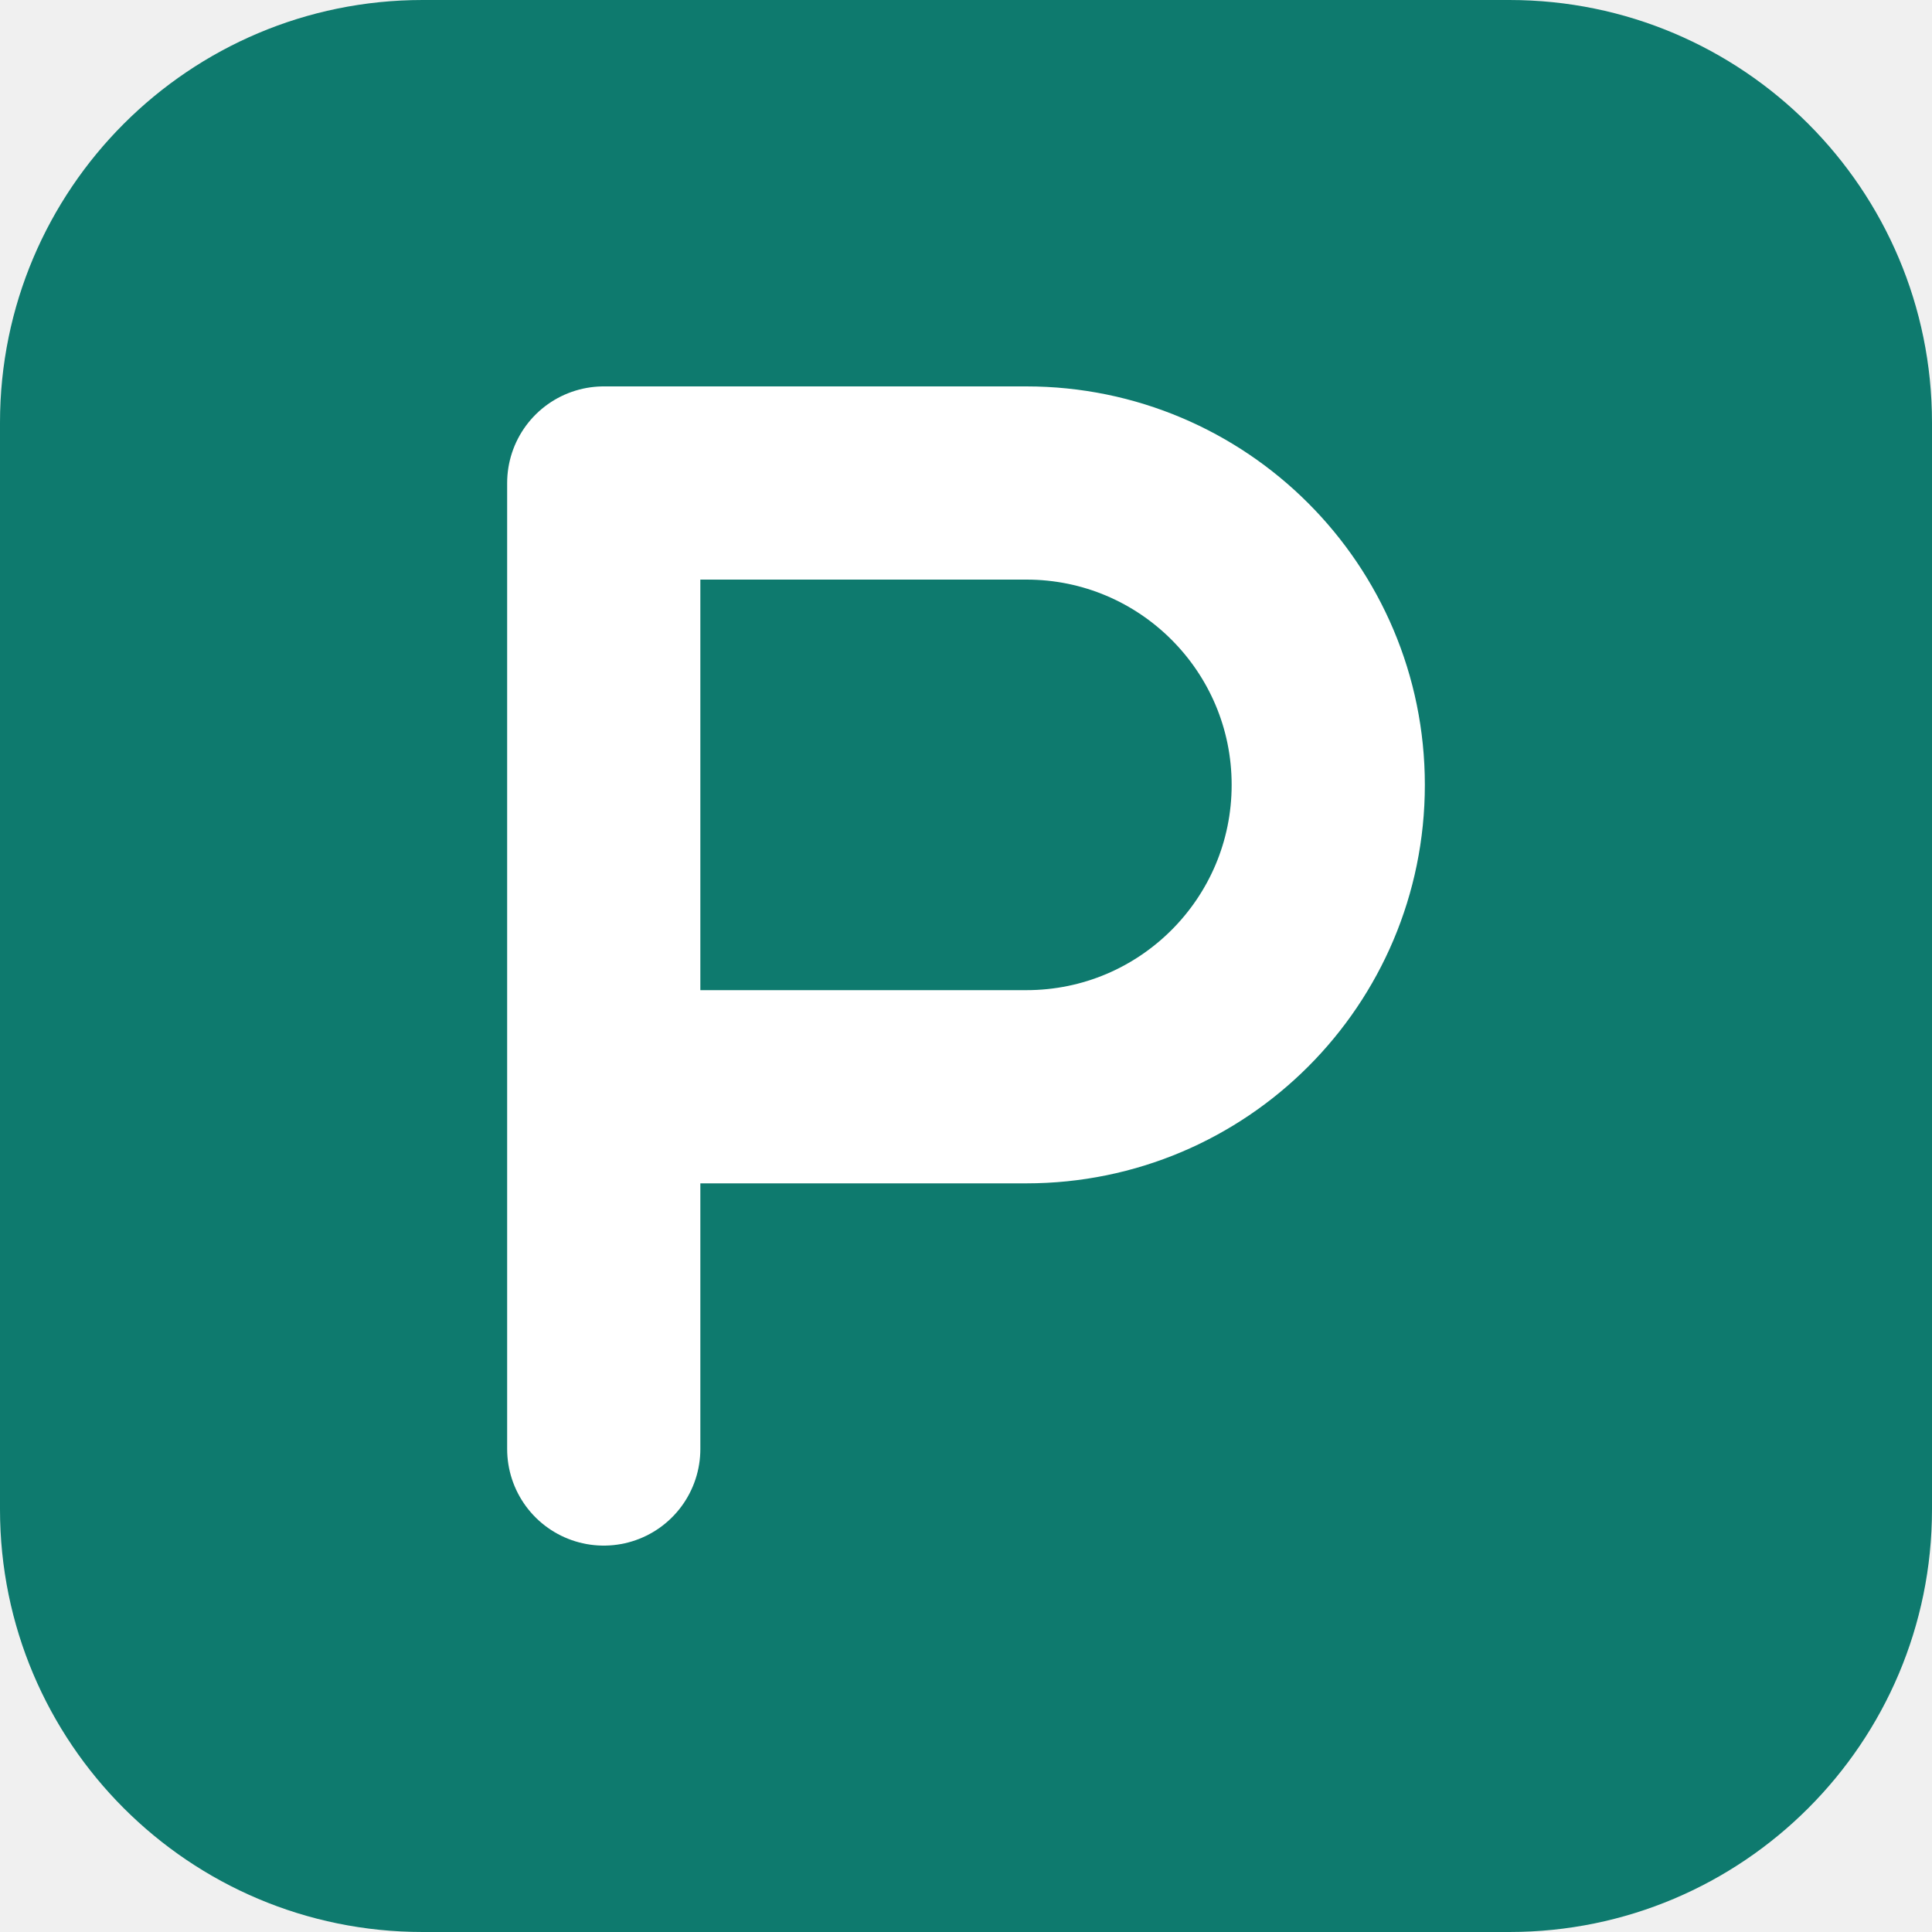
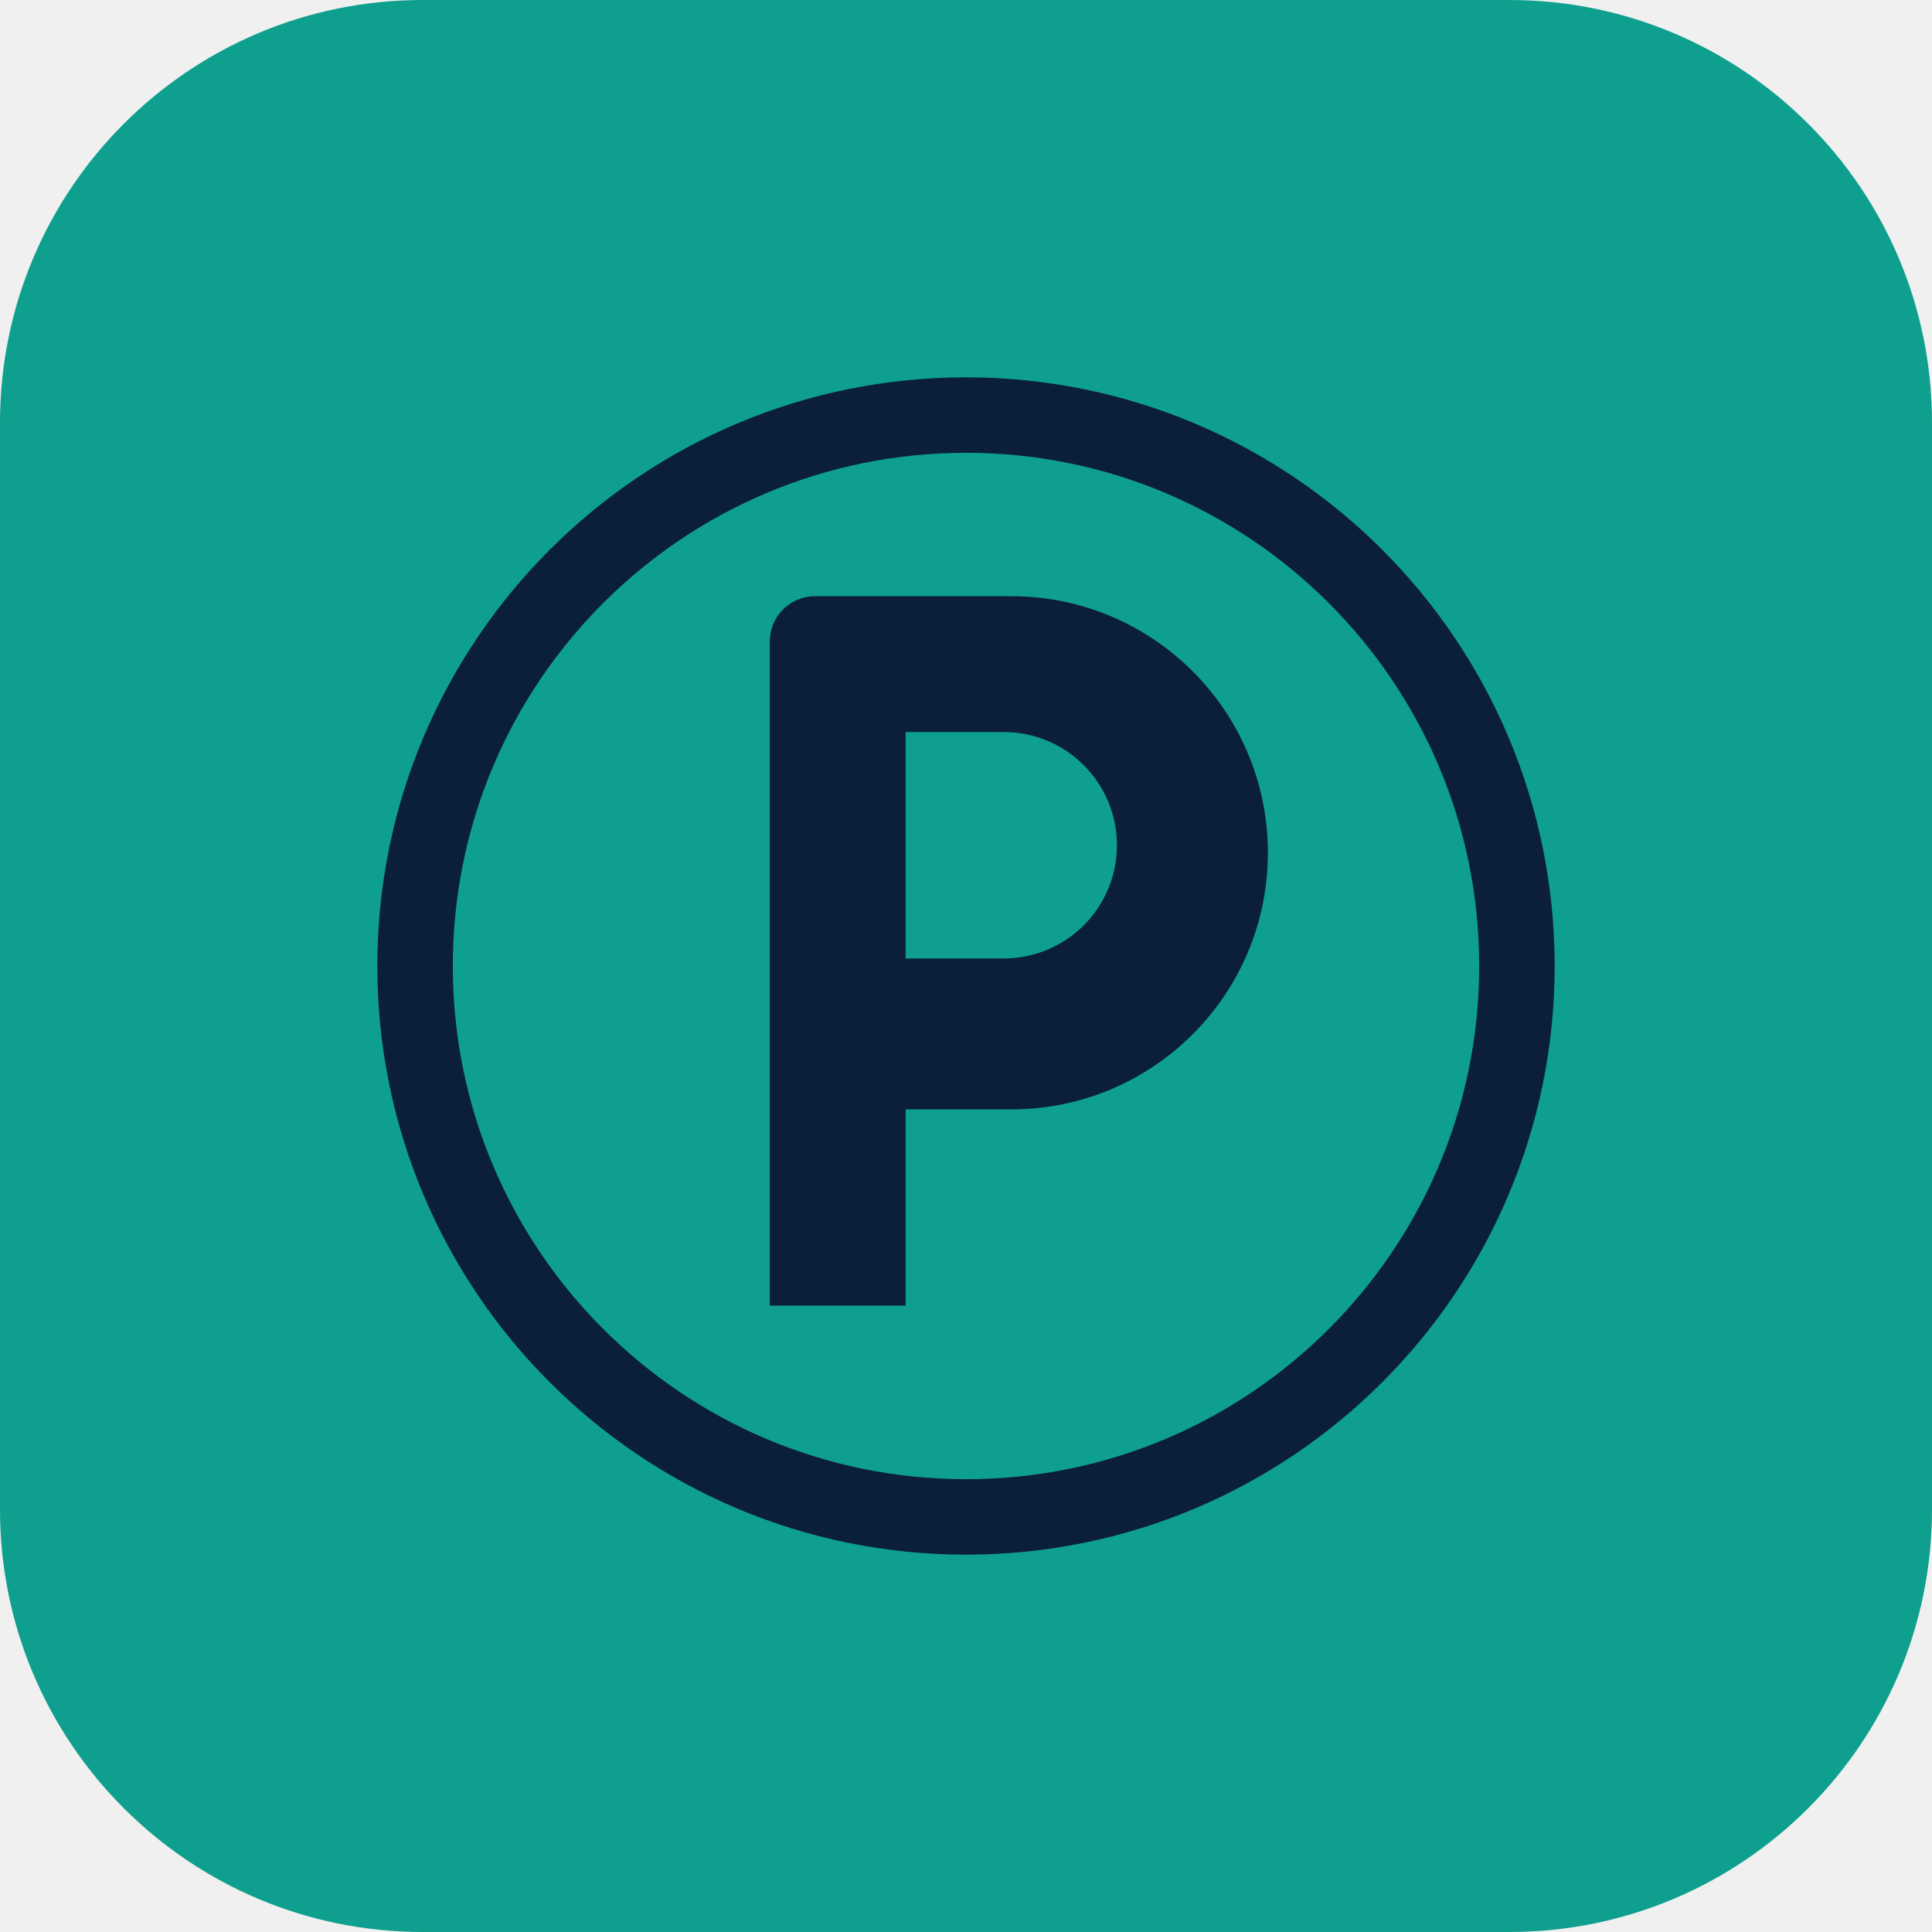
- <svg xmlns="http://www.w3.org/2000/svg" viewBox="0 0 32 32">
-   <rect width="32" height="32" rx="7" fill="#0E7A6E" />
-   <path d="M10 24V8h7a5 5 0 0 1 0 10h-7" fill="none" stroke="#fff" stroke-width="3.2" stroke-linecap="round" stroke-linejoin="round" />
+ <svg xmlns="http://www.w3.org/2000/svg" viewBox="0 0 256 256" role="img" aria-label="Preciops-ATMS">
+   <rect width="256" height="256" rx="56" fill="#0E9F8E" />
+   <circle cx="128" cy="128" r="73" fill="none" stroke="#0B1F3A" stroke-width="10" />
+   <path fill="#0B1F3A" fill-rule="evenodd" d="M102 85A6 6 0 0 1 108 79H134A34 34 0 0 1 134 147H120V173H102ZM120 97H133A15 15 0 0 1 133 127H120Z" />
</svg>
